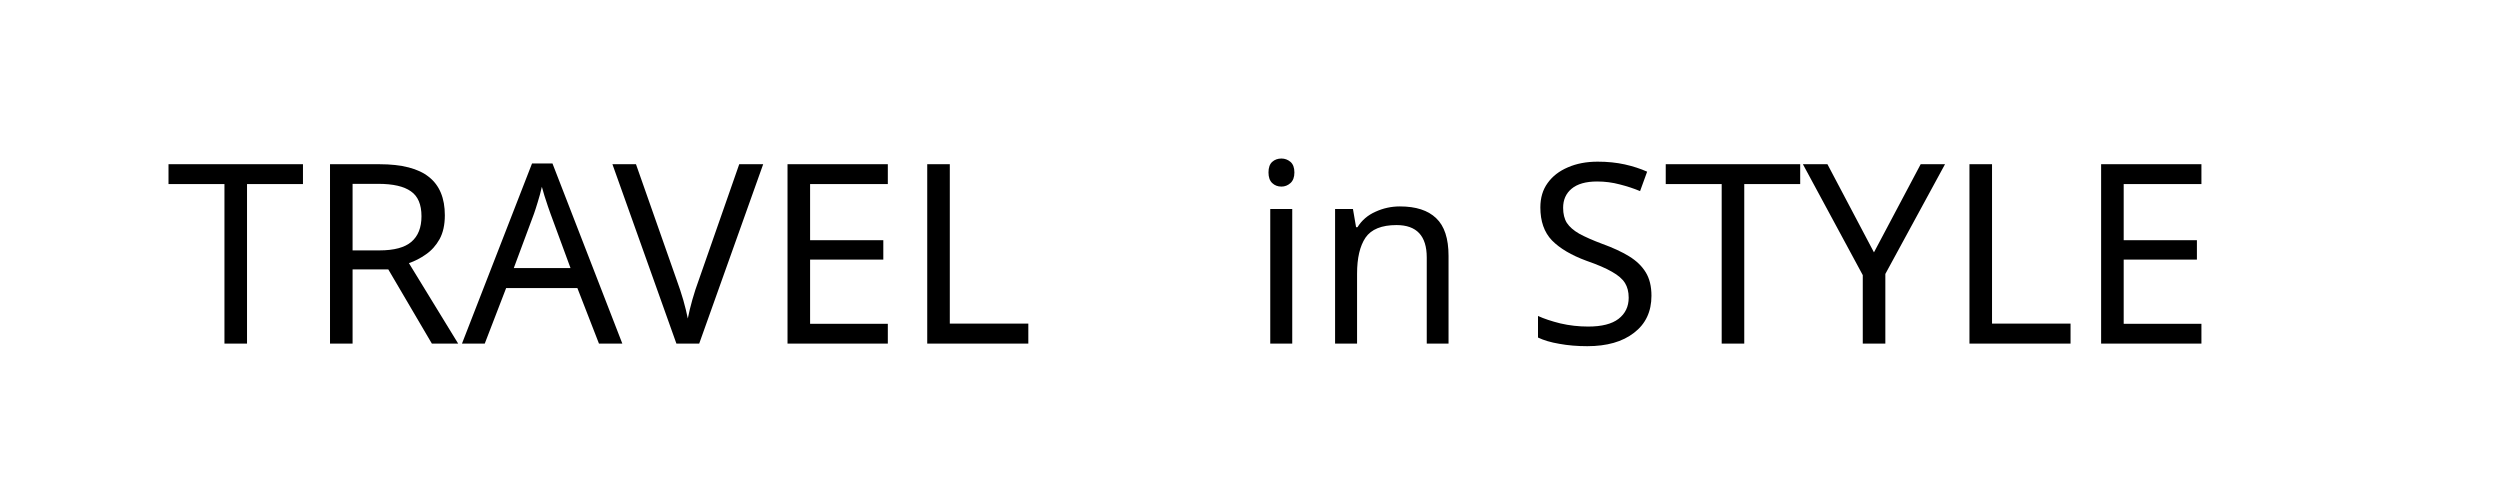
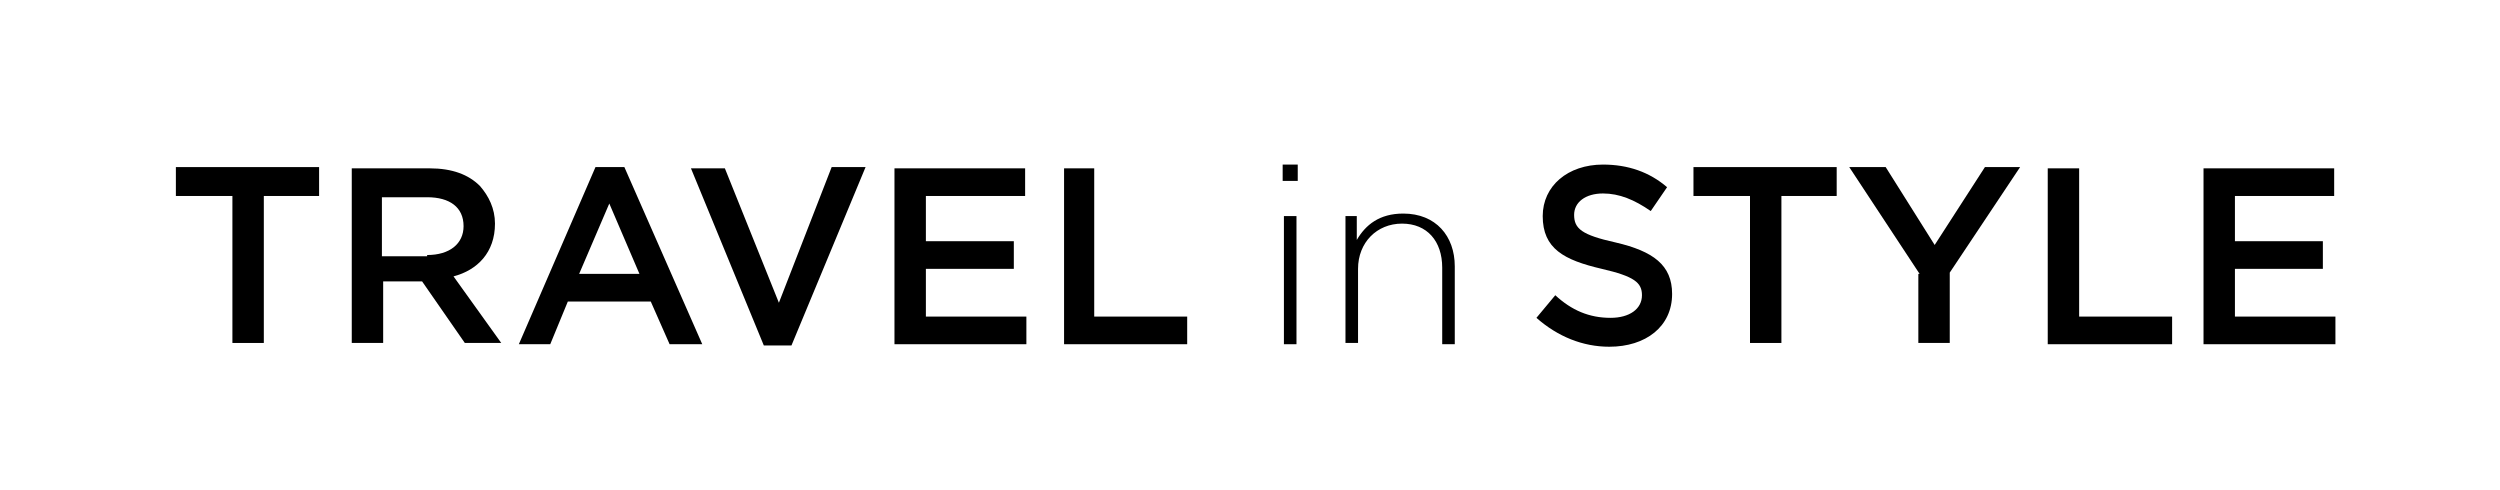
<svg xmlns="http://www.w3.org/2000/svg" version="1.1" id="Layer_1" x="0px" y="0px" viewBox="0 0 199 39" style="enable-background:new 0 0 199 39;" xml:space="preserve">
  <style type="text/css">
- 	.st0{font-family:'Gotham-Medium';}
- 	.st1{font-size:20px;}
- 	.st2{font-family:'Gotham-Light';}
+ 	.st0{enable-background:new    ;}
</style>
-   <text transform="matrix(1 0 0 1 13.21 27.353)">
-     <tspan x="0" y="0" class="st0 st1">TRAVEL</tspan>
-     <tspan x="81" y="0" class="st2 st1"> in </tspan>
-     <tspan x="108.2" y="0" class="st0 st1">STYLE</tspan>
-   </text>
+   <g class="st0">
+     <path d="M18.5,15.6H14v-2.3h11.4v2.3h-4.4v11.7h-2.5V15.6z" />
+     <path d="M28,13.4h6.2c1.8,0,3.1,0.5,4,1.4c0.7,0.8,1.2,1.8,1.2,3v0c0,2.3-1.4,3.7-3.3,4.2l3.8,5.3H37l-3.4-4.9h-3.1v4.9H28V13.4z    M34,20.3c1.8,0,2.9-0.9,2.9-2.3v0c0-1.5-1.1-2.3-2.9-2.3h-3.6v4.7H34z" />
+     <path d="M47.4,13.3h2.3l6.2,14.1h-2.6L51.8,24h-6.6l-1.4,3.4h-2.5L47.4,13.3z M50.9,21.8l-2.4-5.6l-2.4,5.6H50.9z" />
+     <path d="M55,13.4h2.7L62,24.1l4.2-10.8h2.7L63,27.5h-2.2L55,13.4z" />
+     <path d="M71.2,13.4h10.4v2.2h-7.9v3.6h7v2.2h-7v3.8h8v2.2H71.2V13.4z" />
+     <path d="M84.6,13.4h2.5v11.8h7.4v2.2h-9.8V13.4z" />
+   </g>
+   <g class="st0">
+     <path d="M102.1,13.1h1.2v1.3h-1.2V13.1z M102.2,17.2h1v10.2h-1V17.2z" />
+     <path d="M107,17.2h1v1.9c0.7-1.2,1.8-2.1,3.7-2.1c2.6,0,4.1,1.8,4.1,4.2v6.2h-1v-6.1c0-2.1-1.2-3.5-3.2-3.5c-2,0-3.5,1.5-3.5,3.6   v5.9h-1V17.2z" />
+   </g>
+   <g class="st0">
+     <path d="M122.3,25.3l1.5-1.8c1.3,1.2,2.7,1.8,4.4,1.8c1.5,0,2.5-0.7,2.5-1.8v0c0-1-0.6-1.5-3.2-2.1c-3-0.7-4.7-1.6-4.7-4.2v0   c0-2.4,2-4.1,4.8-4.1c2,0,3.7,0.6,5.1,1.8l-1.3,1.9c-1.3-0.9-2.5-1.4-3.8-1.4c-1.4,0-2.3,0.7-2.3,1.7v0c0,1.1,0.6,1.6,3.3,2.2   c3,0.7,4.5,1.8,4.5,4.1v0c0,2.6-2.1,4.2-5,4.2C126,27.6,124,26.8,122.3,25.3z" />
+     <path d="M139.2,15.6h-4.4v-2.3h11.4v2.3h-4.4v11.7h-2.5V15.6z" />
+     <path d="M152.8,21.8l-5.6-8.5h2.9l3.9,6.2l4-6.2h2.8l-5.6,8.4v5.6h-2.5V21.8z" />
+     <path d="M163,13.4h2.5v11.8h7.4v2.2H163V13.4z" />
+     <path d="M175.4,13.4h10.4v2.2h-7.9v3.6h7v2.2h-7v3.8h8v2.2h-10.5V13.4z" />
+   </g>
</svg>
